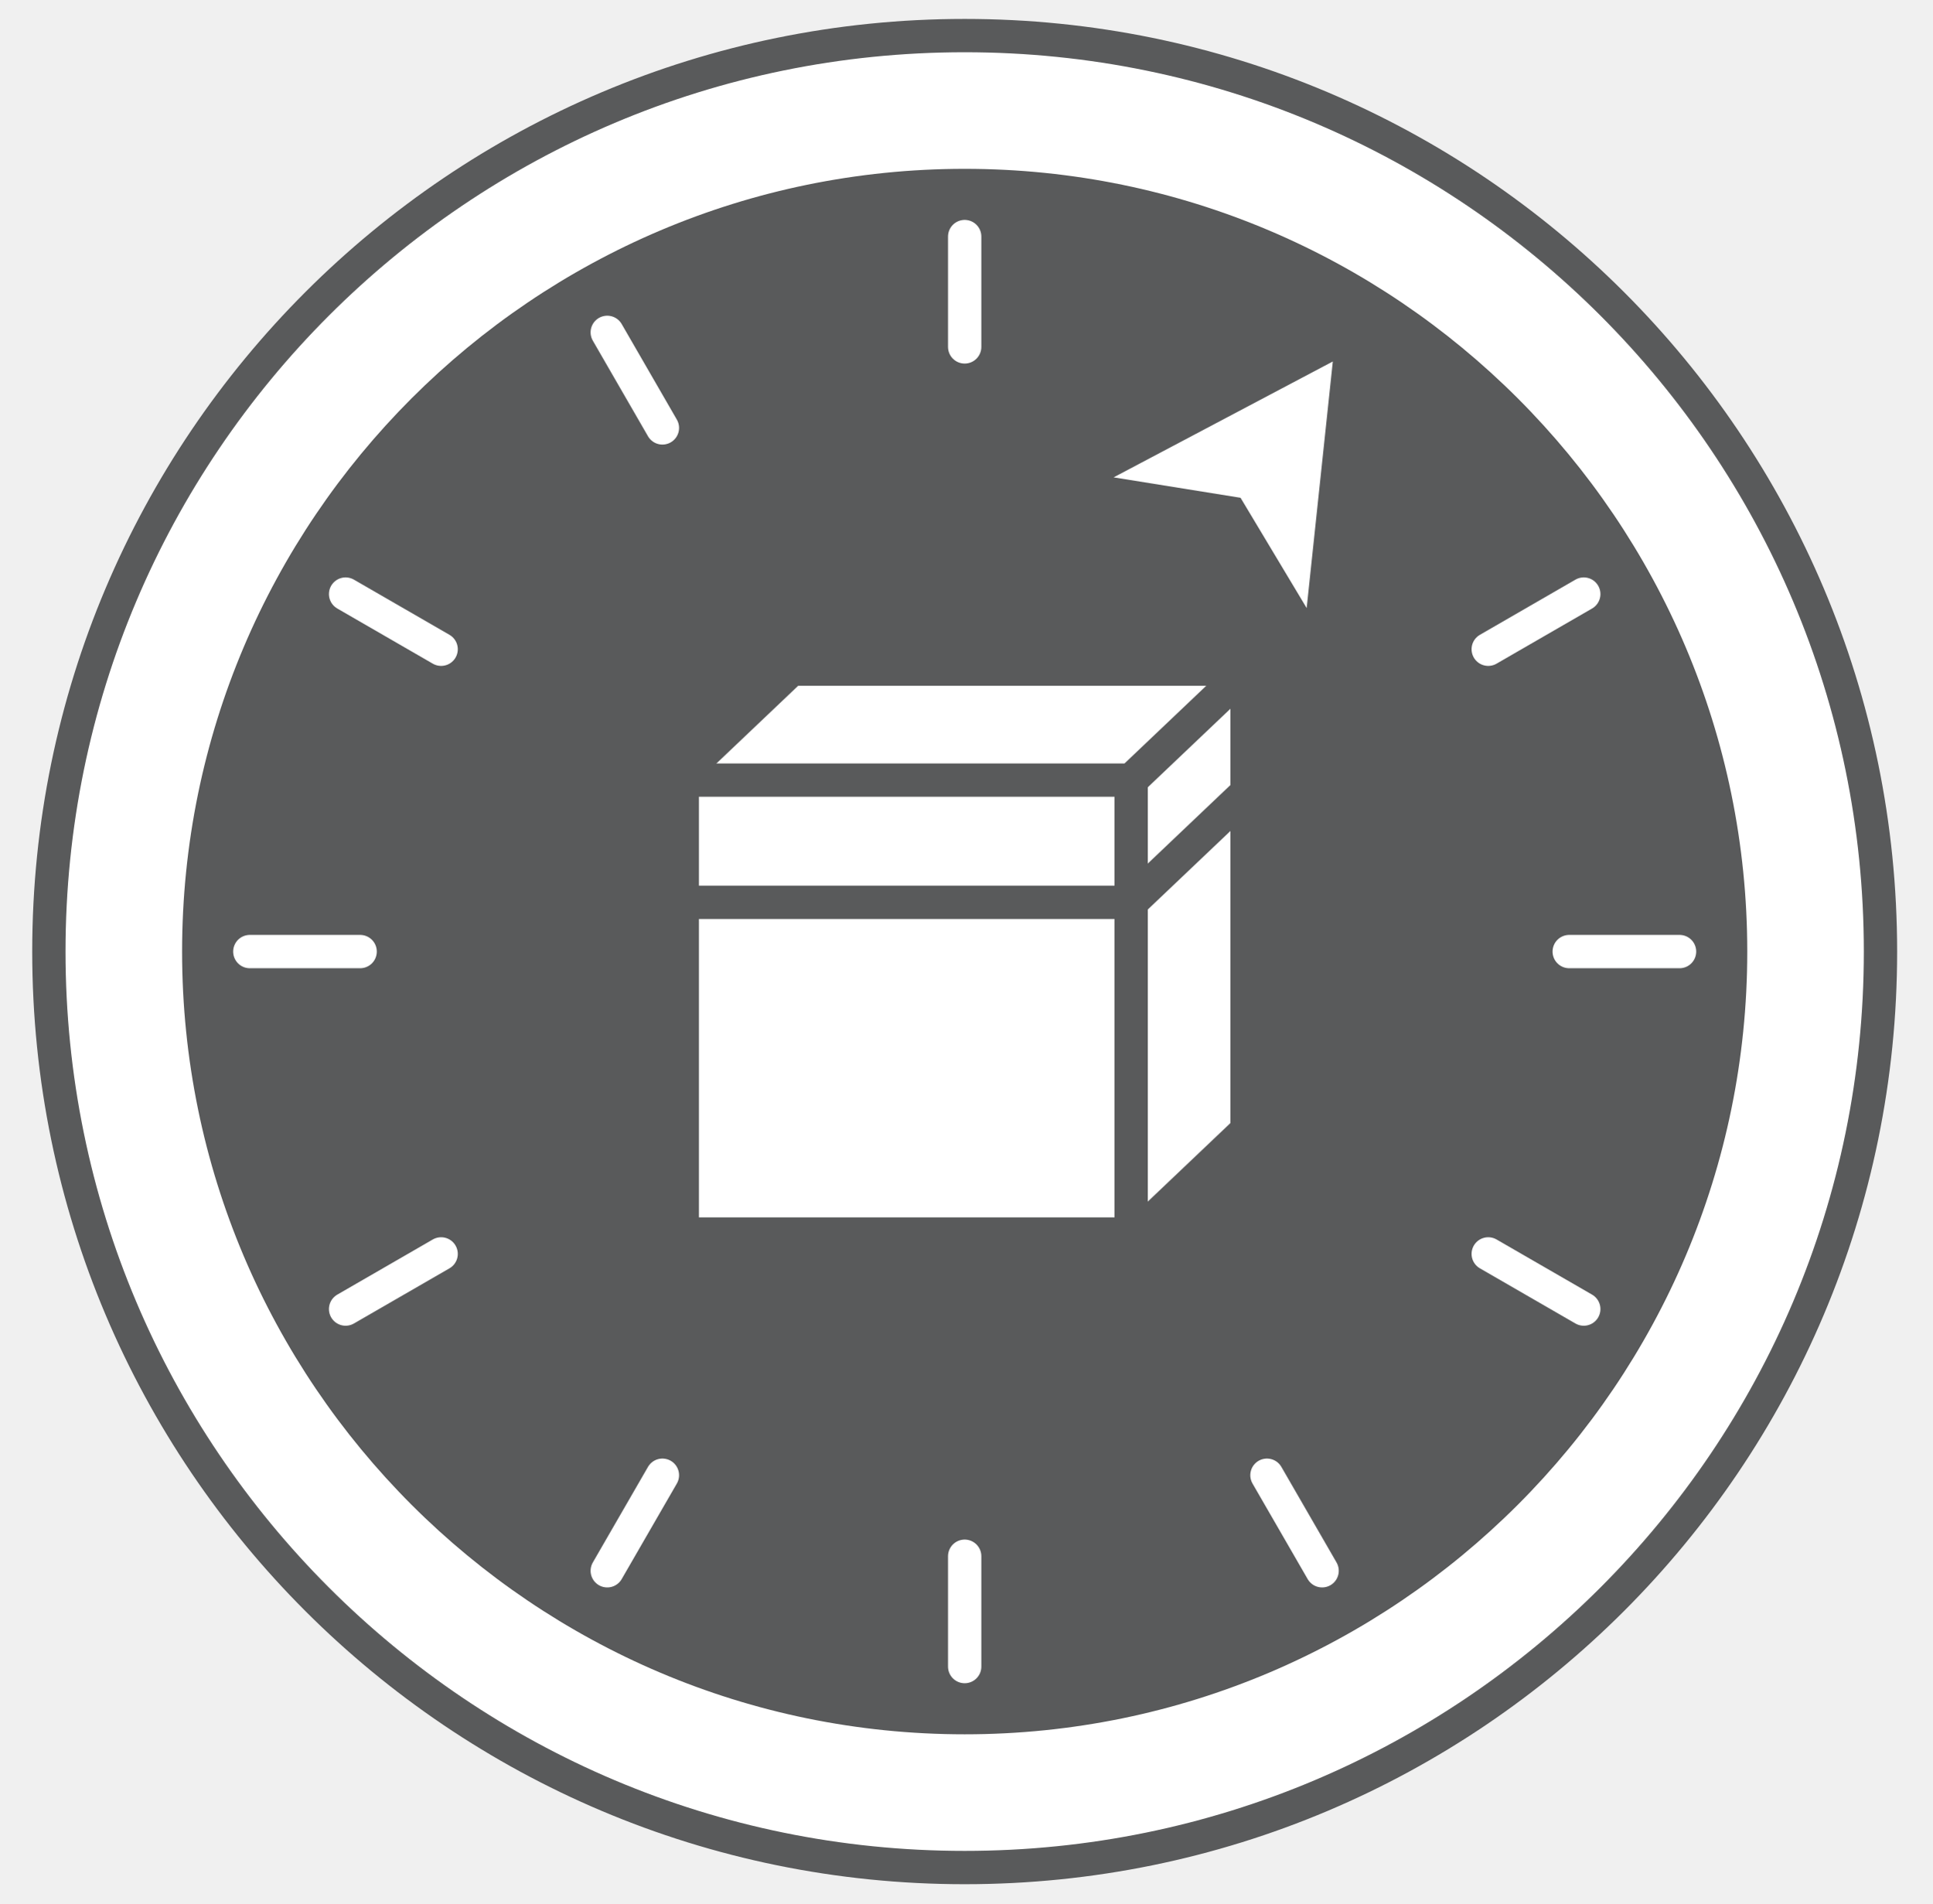
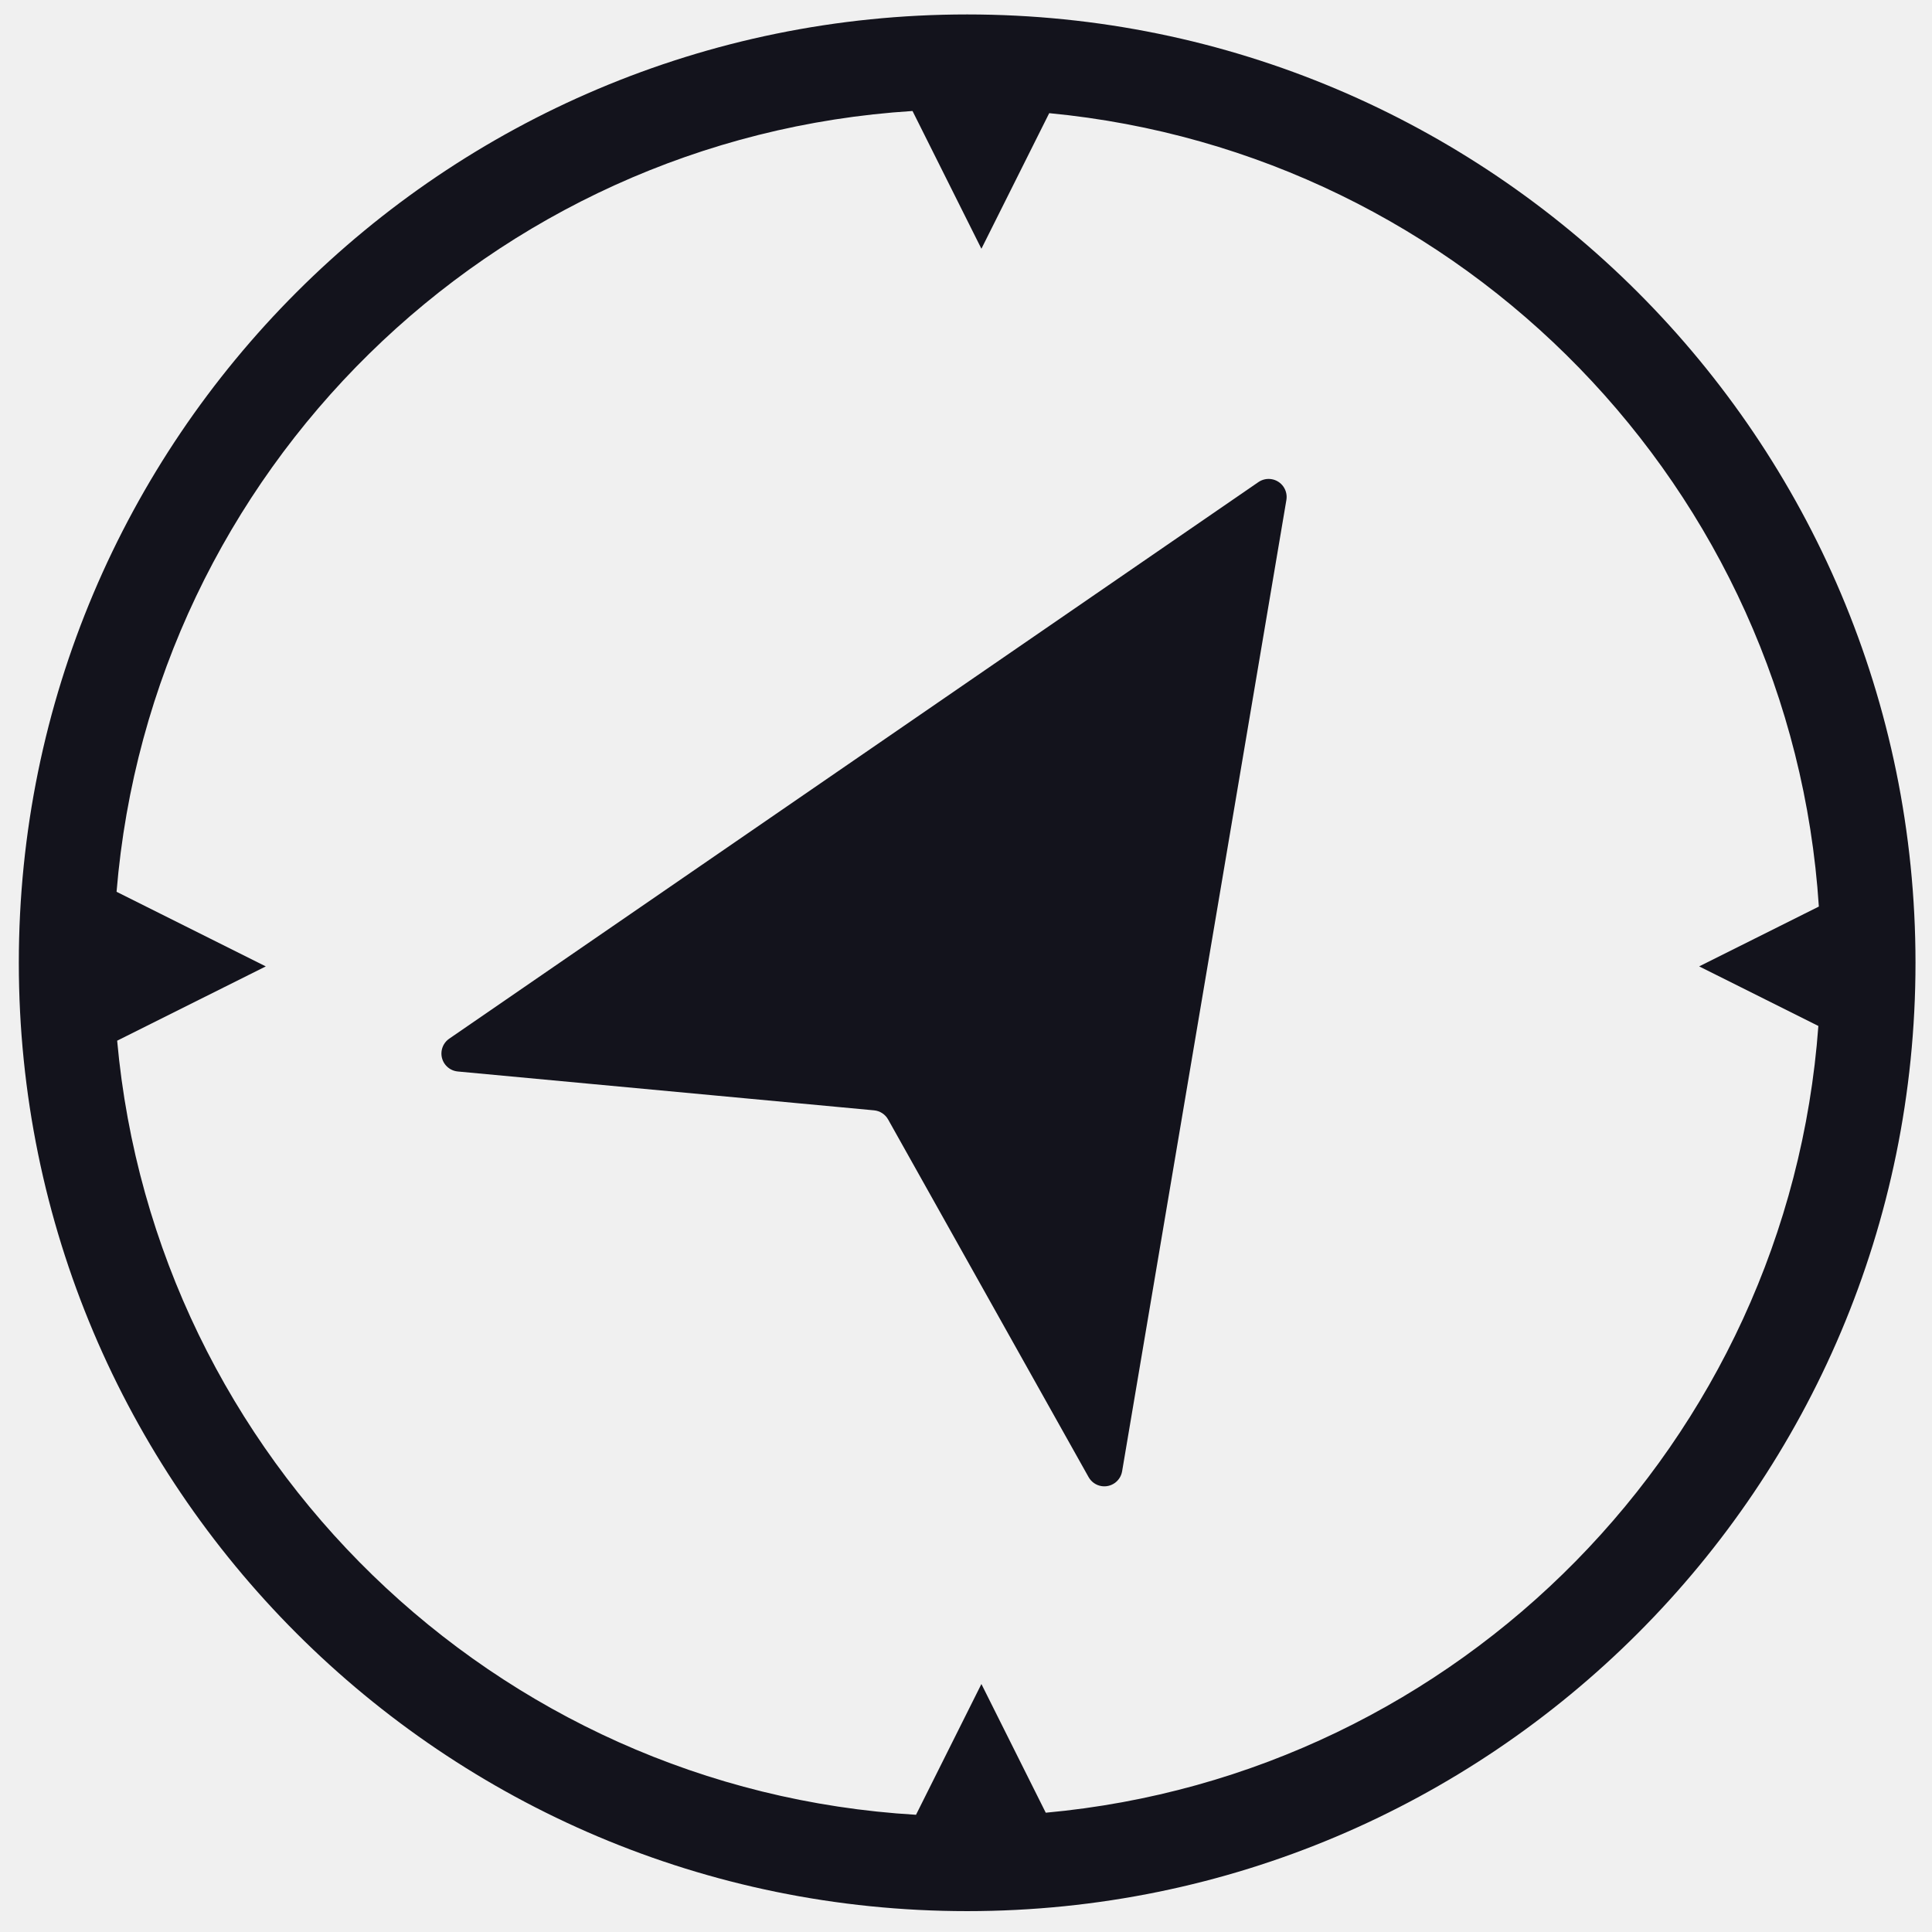
- <svg xmlns="http://www.w3.org/2000/svg" id="Layer_1" version="1.1" viewBox="0 0 304.593 300">
+ <svg xmlns="http://www.w3.org/2000/svg" id="Layer_1" version="1.1" viewBox="0 0 300 300">
  <defs>
    <style>
      .st0 {
-         fill: #595a5b;
-       }
- 
-       .st0, .st1, .st2, .st3 {
-         stroke-width: 5.25px;
-       }
- 
-       .st0, .st2 {
-         stroke-miterlimit: 10;
-       }
- 
-       .st0, .st3 {
-         stroke: #fff;
-       }
- 
-       .st1 {
-         stroke-linecap: square;
-       }
- 
-       .st1, .st2 {
-         stroke: #595a5b;
-       }
- 
-       .st1, .st3 {
-         fill: none;
-         stroke-linejoin: round;
-       }
- 
-       .st2, .st4 {
-         fill: #fff;
-       }
- 
-       .st3 {
-         stroke-linecap: round;
+         fill: #13131c;
      }
    </style>
  </defs>
-   <circle class="st2" cx="152.071" cy="149.975" r="144.367" />
-   <path class="st0" d="M152.071,275.968c-69.473,0-125.993-56.52-125.993-125.993S82.598,23.982,152.071,23.982s125.993,56.52,125.993,125.993-56.52,125.993-125.993,125.993Z" />
-   <polygon class="st4" points="175.551 75.234 210.104 56.971 205.982 95.835 195.56 78.453 175.551 75.234" />
-   <line class="st3" x1="152.071" y1="37.283" x2="152.071" y2="54.675" />
-   <line class="st3" x1="95.725" y1="52.381" x2="104.421" y2="67.443" />
-   <line class="st3" x1="54.477" y1="93.629" x2="69.539" y2="102.325" />
-   <line class="st3" x1="39.379" y1="149.975" x2="56.771" y2="149.975" />
-   <line class="st3" x1="54.477" y1="206.321" x2="69.539" y2="197.625" />
-   <line class="st3" x1="95.725" y1="247.569" x2="104.421" y2="232.507" />
-   <line class="st3" x1="152.071" y1="262.667" x2="152.071" y2="245.275" />
-   <line class="st3" x1="208.417" y1="247.569" x2="199.721" y2="232.507" />
-   <line class="st3" x1="249.665" y1="206.321" x2="234.603" y2="197.625" />
-   <line class="st3" x1="264.763" y1="149.975" x2="247.371" y2="149.975" />
-   <line class="st3" x1="249.665" y1="93.629" x2="234.603" y2="102.325" />
-   <g>
-     <rect class="st4" x="110.178" y="122.948" width="68.14" height="68.92" />
-     <polygon class="st4" points="178.317 122.948 110.178 122.948 125.824 108.082 193.964 108.082 178.317 122.948" />
-     <polygon class="st4" points="193.964 177.002 178.317 191.868 178.317 122.948 193.964 108.082 193.964 177.002" />
-     <polyline class="st1" points="110.178 142.213 178.317 142.213 193.964 127.347" />
-     <polyline class="st1" points="110.178 122.948 178.317 122.948 193.964 108.082" />
-     <line class="st1" x1="178.317" y1="191.868" x2="178.317" y2="125.342" />
-   </g>
+   <path id="Shape" class="st0" d="M150.18,2.243c81.328,0,147.258,65.93,147.258,147.258s-65.93,147.258-147.258,147.258S2.922,230.829,2.922,149.501,68.852,2.243,150.18,2.243ZM18.1,138.477l23.173,11.584-23.081,11.537c5.874,64.921,58.566,116.331,124.046,120.201l10.154-20.306,9.994,19.985c64.251-5.867,115.243-57.592,119.969-122.167l-18.508-9.251,18.583-9.29c-4.22-64.898-55.152-117.059-119.508-123.198l-10.529,21.055-10.698-21.392c-65.587,4.144-118.222,55.994-123.595,121.241ZM199.296,75.581c.412.6.575,1.336.454,2.053l-25.51,150.831c-.258,1.524-1.703,2.551-3.227,2.293-.835-.141-1.561-.653-1.975-1.391l-31.131-55.535c-.45-.803-1.266-1.333-2.182-1.419l-64.642-6.034c-1.539-.144-2.671-1.508-2.527-3.048.077-.826.517-1.576,1.201-2.046l125.647-86.424c1.274-.876,3.017-.554,3.893.72Z" />
</svg>
